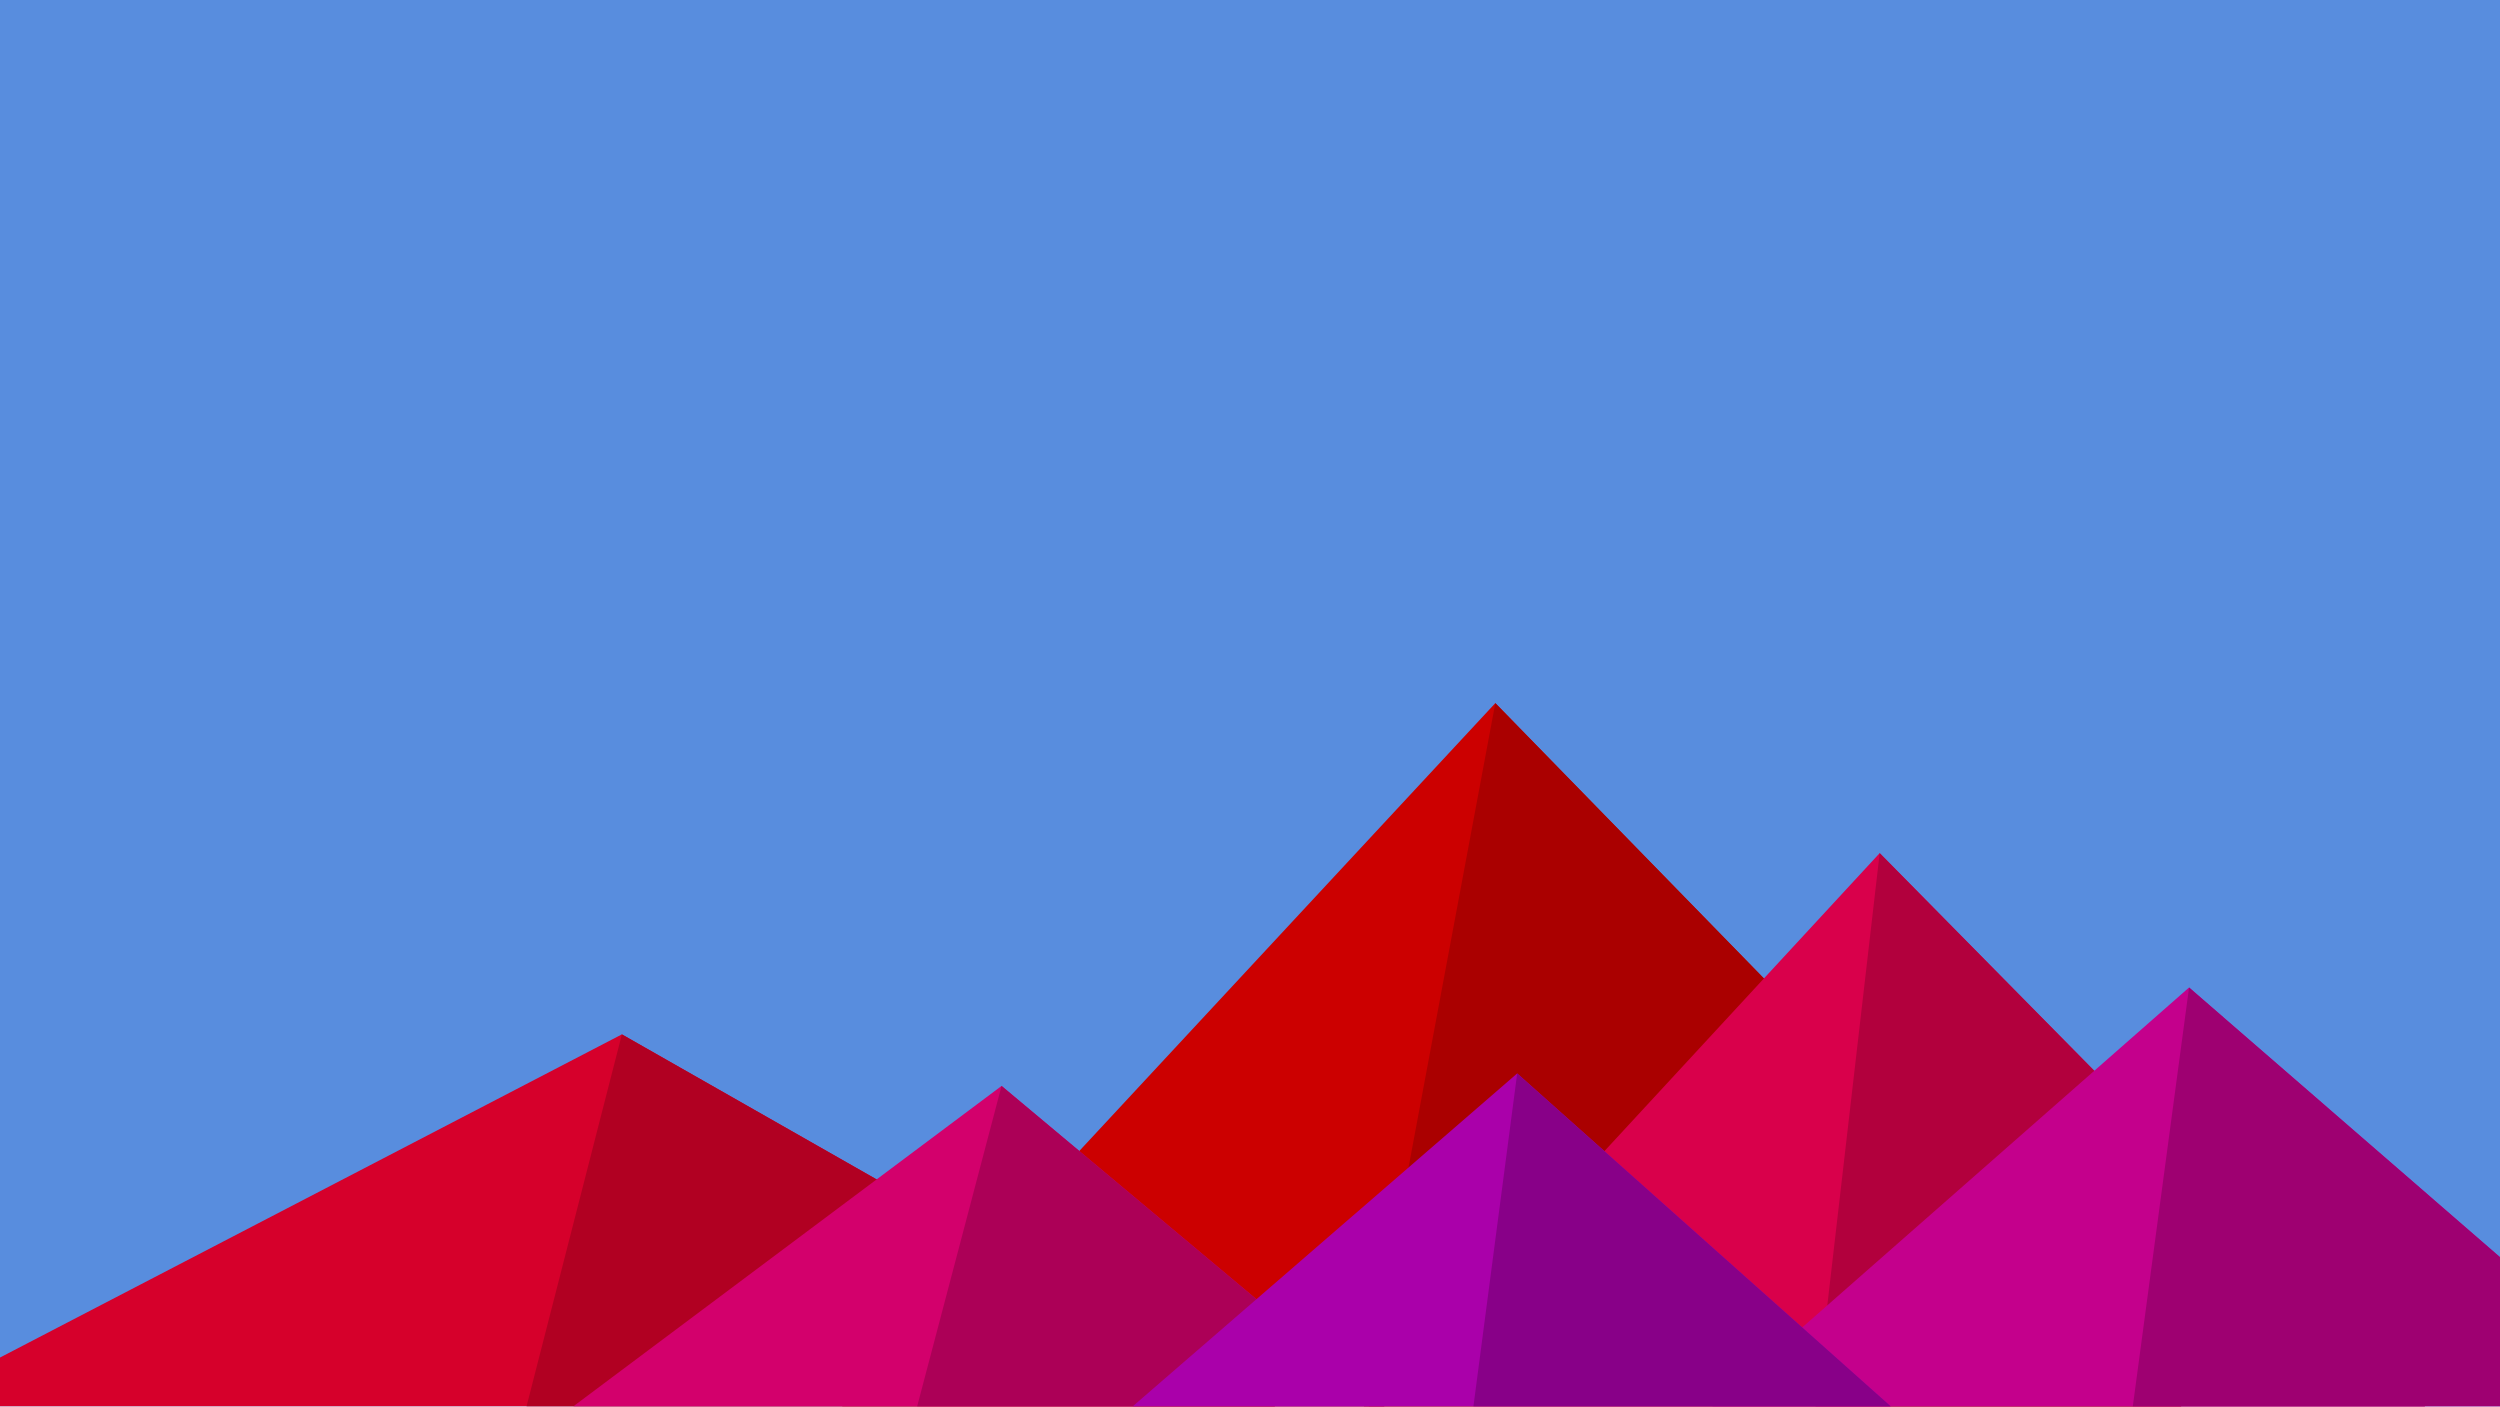
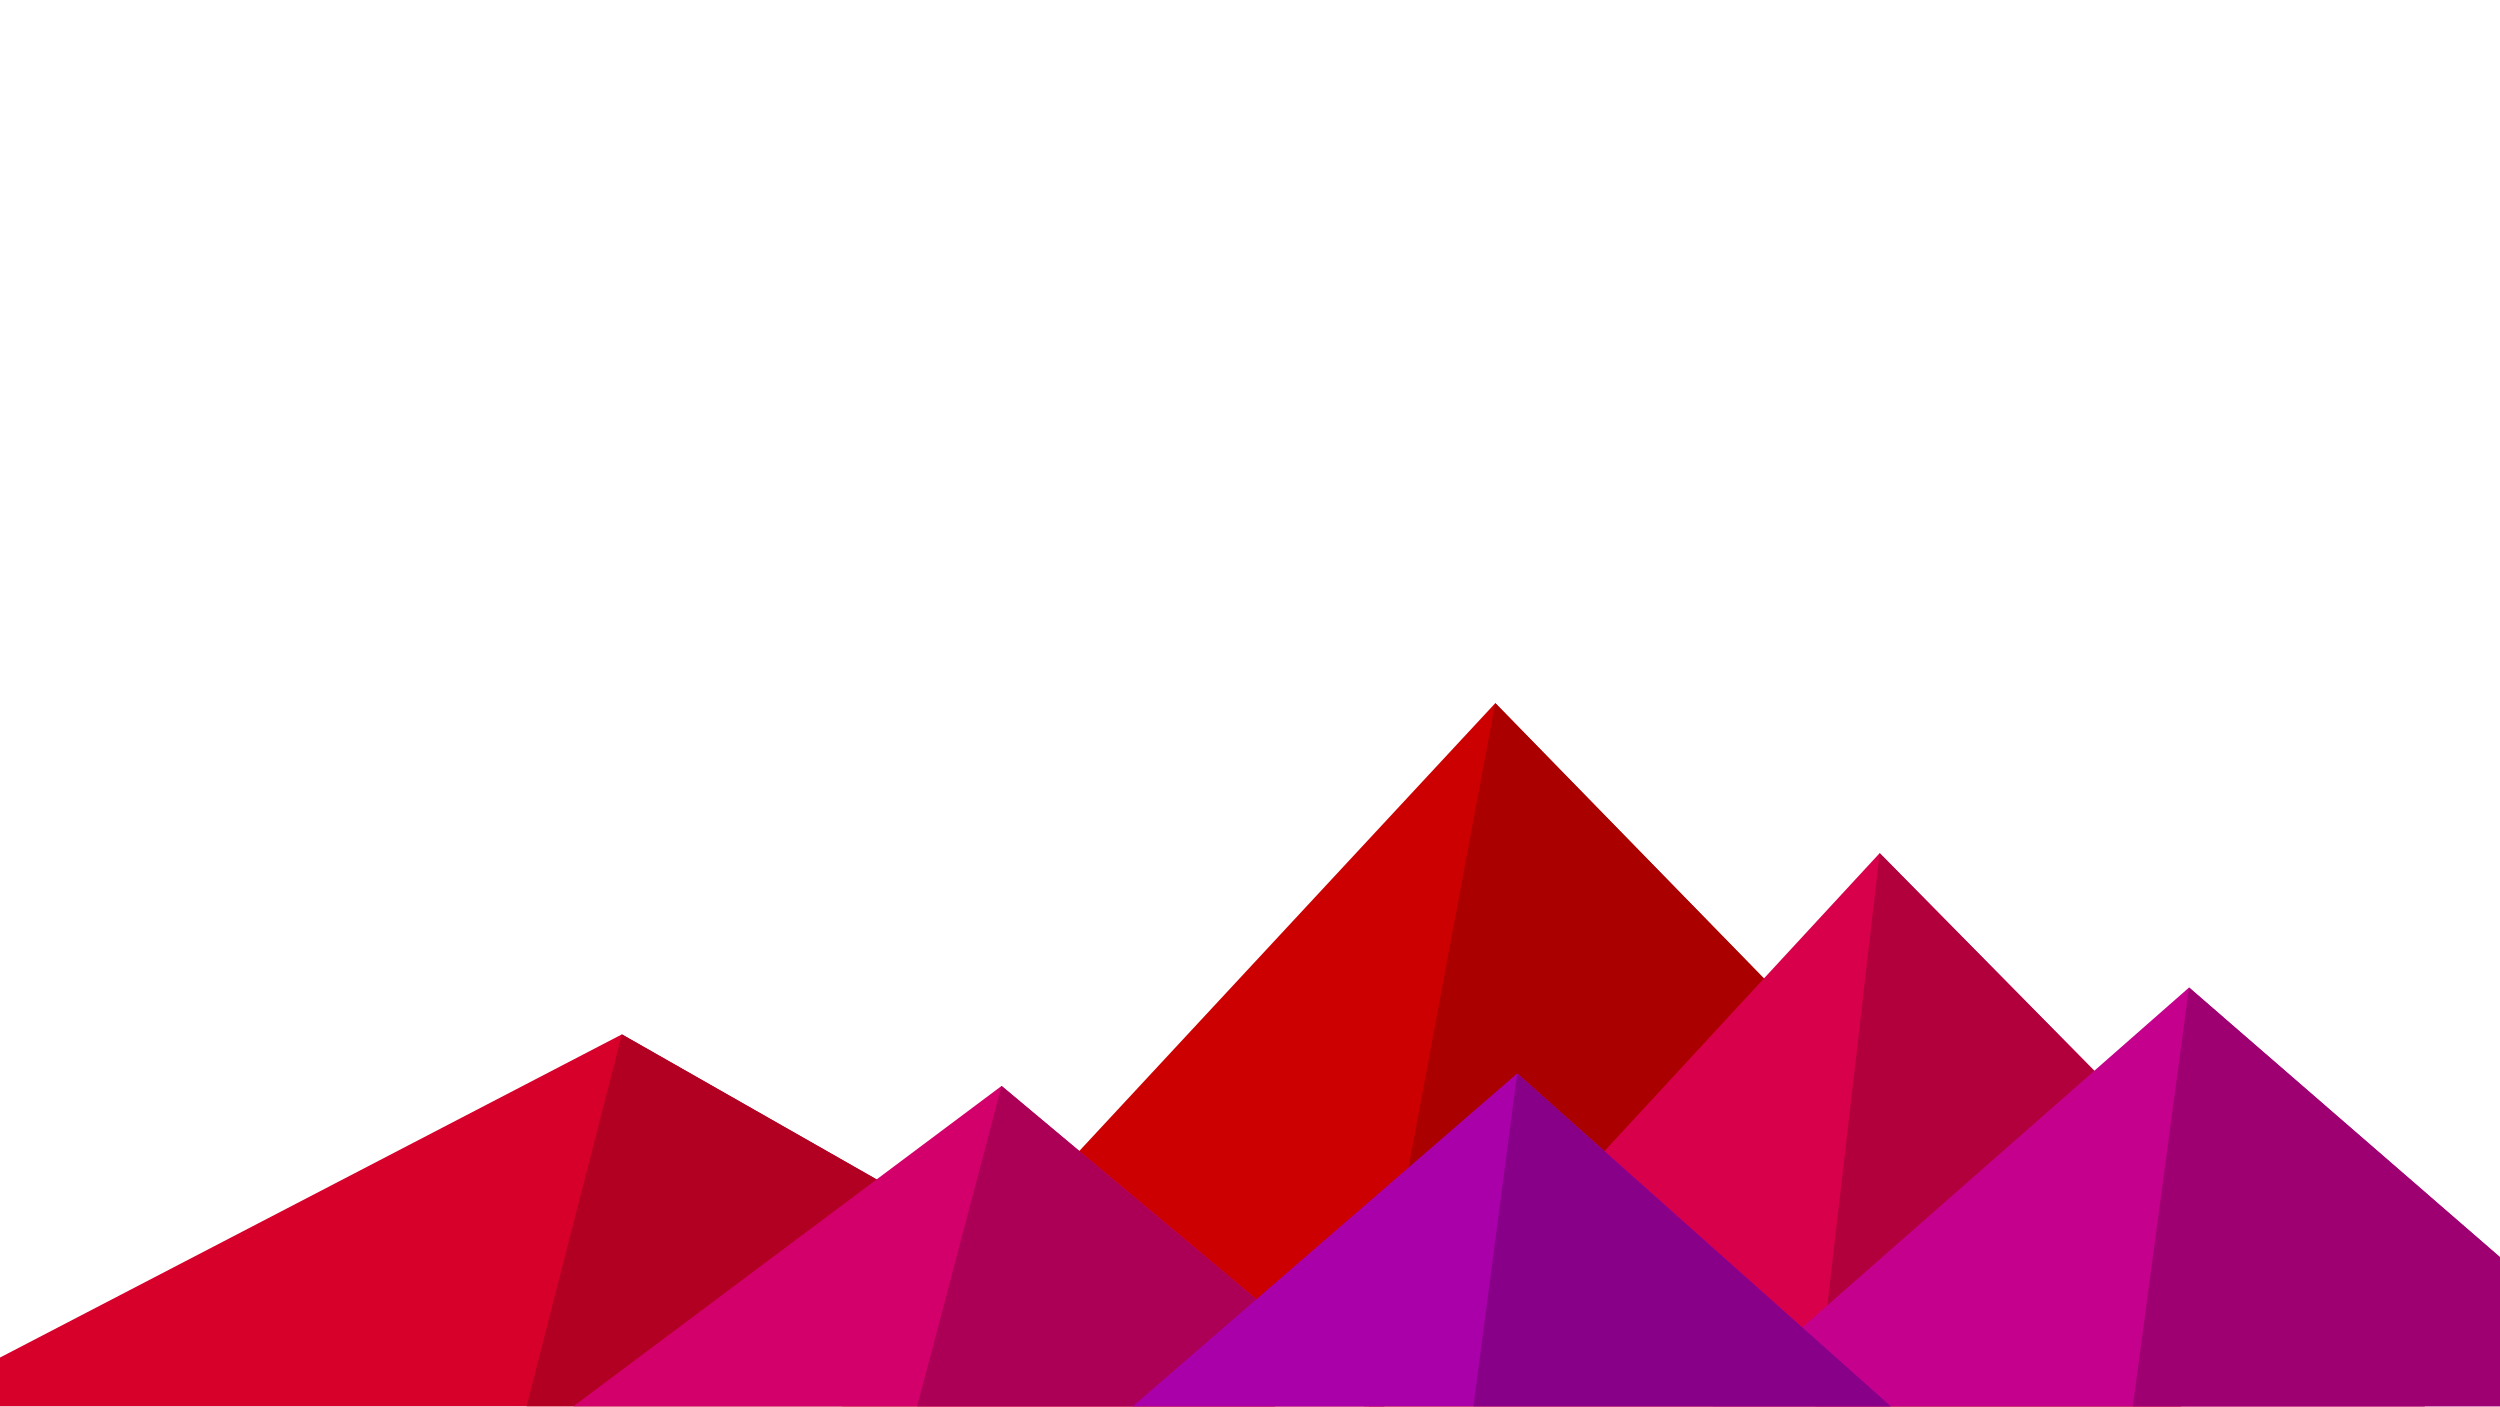
<svg xmlns="http://www.w3.org/2000/svg" viewBox="0 0 1600 900">
-   <rect fill="#588dde" width="1600" height="900" />
  <polygon fill="#cc0000" points="957 450 539 900 1396 900" />
  <polygon fill="#aa0000" points="957 450 872.9 900 1396 900" />
  <polygon fill="#d6002b" points="-60 900 398 662 816 900" />
  <polygon fill="#b10022" points="337 900 398 662 816 900" />
  <polygon fill="#d9004b" points="1203 546 1552 900 876 900" />
  <polygon fill="#b2003d" points="1203 546 1552 900 1162 900" />
  <polygon fill="#d3006c" points="641 695 886 900 367 900" />
  <polygon fill="#ac0057" points="587 900 641 695 886 900" />
  <polygon fill="#c4008c" points="1710 900 1401 632 1096 900" />
  <polygon fill="#9e0071" points="1710 900 1401 632 1365 900" />
  <polygon fill="#aa00aa" points="1210 900 971 687 725 900" />
  <polygon fill="#880088" points="943 900 1210 900 971 687" />
</svg>
